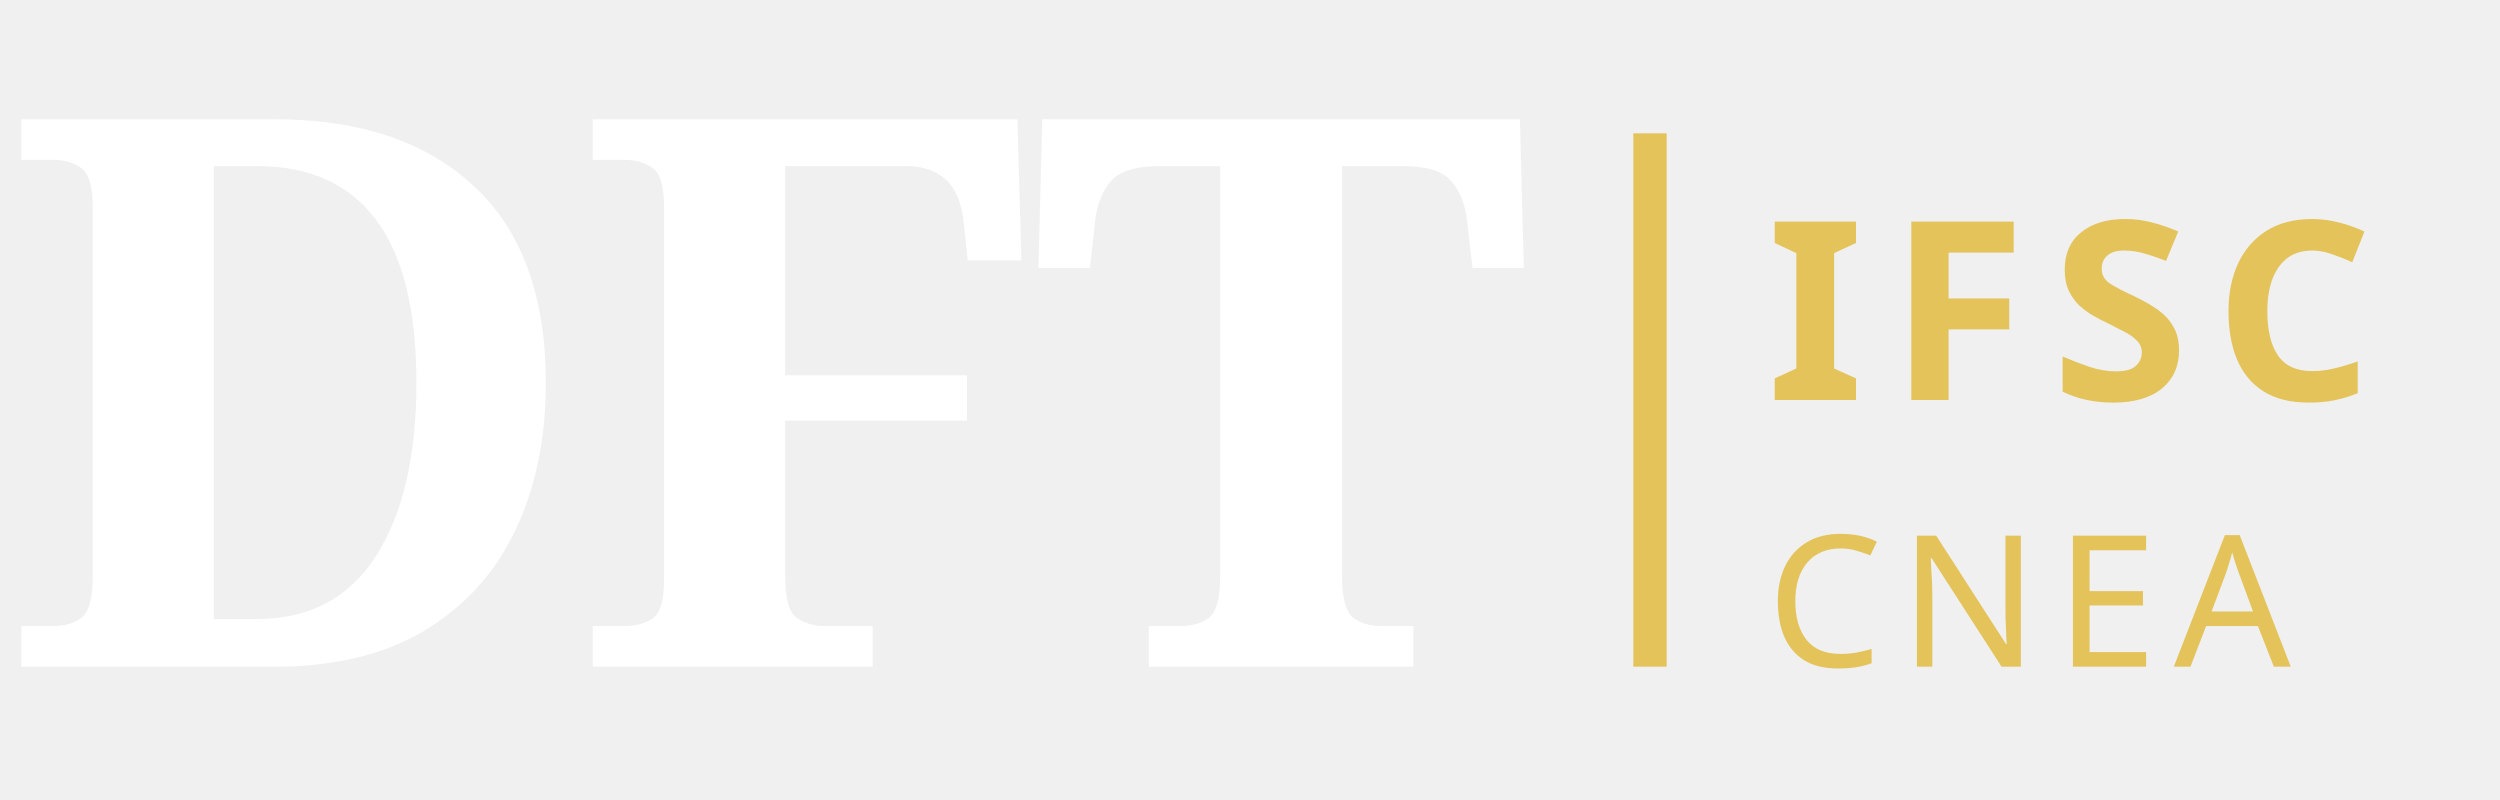
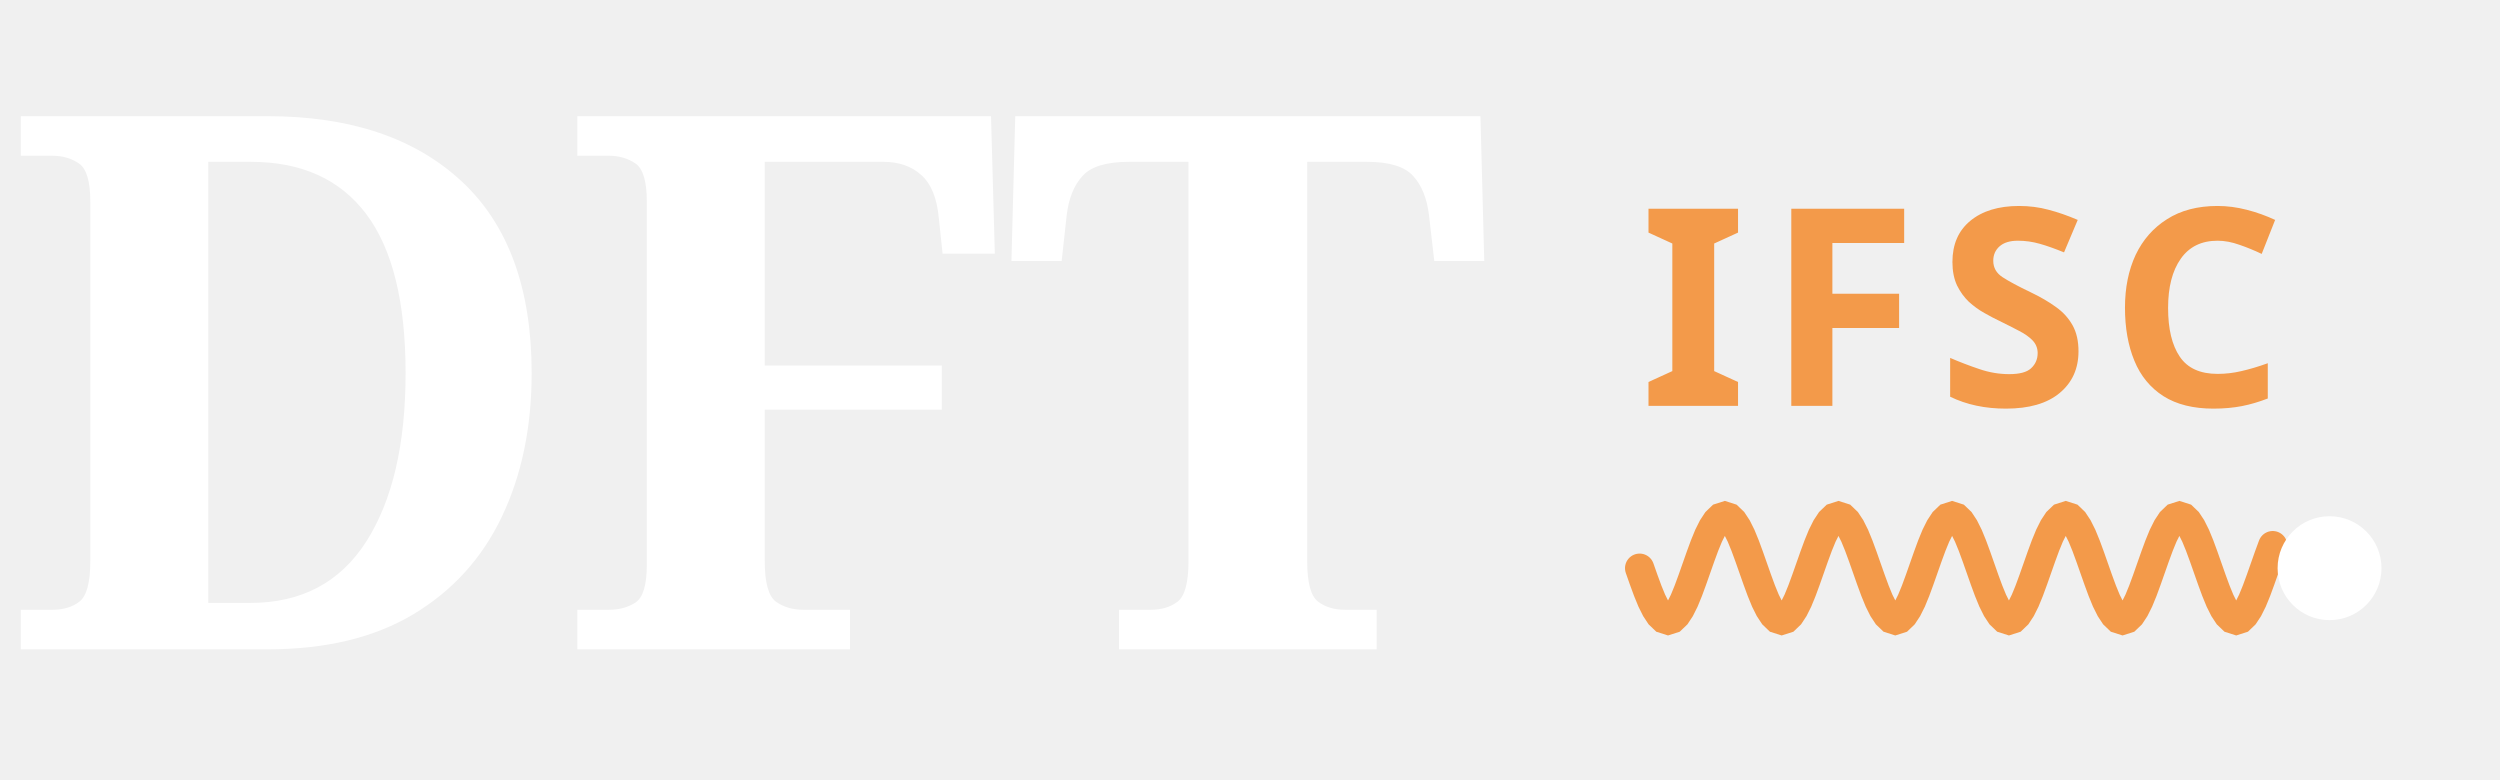
- <svg xmlns="http://www.w3.org/2000/svg" viewBox="0 0 150 48" role="img" aria-label="DFTIFSC">
+ <svg xmlns="http://www.w3.org/2000/svg" viewBox="0 0 154 48" role="img" aria-label="DFTIFSC">
  <text x="0" y="40" font-family="'Source Serif 4',Georgia,serif" font-weight="700" font-size="46" letter-spacing="-1" fill="#ffffff">DFT</text>
-   <rect x="98" y="8" width="2" height="32" fill="#e3c35a" />
-   <text x="106" y="24" font-family="'Source Sans 3',system-ui,sans-serif" font-weight="600" font-size="15" letter-spacing="1.5" fill="#e3c35a">IFSC</text>
-   <text x="106" y="40" font-family="'Source Sans 3',system-ui,sans-serif" font-size="11" letter-spacing="1" fill="#e3c35a">CNEA</text>
+   <text x="101" y="25" font-family="'Source Sans 3',system-ui,sans-serif" font-weight="700" font-size="17" letter-spacing="1.2" fill="#f39a4a">IFSC</text>
+   <polyline points="101.00,35.00 101.25,35.71 101.50,36.39 101.75,37.00 102.00,37.50 102.25,37.88 102.50,38.12 102.75,38.20 103.00,38.12 103.25,37.88 103.50,37.50 103.75,37.00 104.00,36.39 104.25,35.71 104.50,35.00 104.75,34.29 105.00,33.61 105.25,33.00 105.50,32.50 105.75,32.12 106.00,31.88 106.25,31.80 106.50,31.88 106.75,32.12 107.00,32.50 107.25,33.00 107.50,33.61 107.75,34.29 108.00,35.00 108.25,35.71 108.50,36.39 108.75,37.00 109.00,37.50 109.25,37.88 109.50,38.12 109.75,38.20 110.00,38.12 110.25,37.88 110.50,37.50 110.75,37.00 111.00,36.39 111.25,35.71 111.50,35.00 111.75,34.29 112.00,33.61 112.25,33.00 112.50,32.50 112.75,32.12 113.00,31.88 113.25,31.80 113.50,31.88 113.75,32.12 114.00,32.50 114.25,33.00 114.50,33.61 114.75,34.29 115.00,35.00 115.25,35.71 115.50,36.39 115.75,37.00 116.00,37.50 116.25,37.88 116.50,38.12 116.75,38.20 117.00,38.12 117.25,37.88 117.50,37.50 117.75,37.00 118.00,36.39 118.25,35.71 118.50,35.00 118.75,34.29 119.00,33.61 119.25,33.00 119.50,32.50 119.75,32.12 120.00,31.88 120.25,31.80 120.50,31.88 120.75,32.12 121.00,32.50 121.25,33.00 121.50,33.61 121.75,34.29 122.00,35.00 122.25,35.71 122.50,36.39 122.75,37.00 123.00,37.50 123.25,37.88 123.50,38.12 123.75,38.20 124.00,38.12 124.25,37.88 124.50,37.50 124.75,37.00 125.00,36.39 125.25,35.71 125.50,35.00 125.75,34.29 126.00,33.61 126.25,33.00 126.50,32.50 126.75,32.12 127.00,31.88 127.25,31.80 127.50,31.88 127.75,32.12 128.00,32.50 128.25,33.00 128.50,33.61 128.75,34.29 129.00,35.00 129.25,35.71 129.50,36.39 129.75,37.00 130.00,37.50 130.25,37.88 130.50,38.12 130.75,38.20 131.00,38.12 131.25,37.88 131.50,37.50 131.75,37.00 132.00,36.39 132.25,35.71 132.50,35.00 132.75,34.29 133.00,33.61 133.25,33.00 133.50,32.50 133.75,32.12 134.00,31.88 134.25,31.80 134.50,31.88 134.75,32.12 135.00,32.50 135.25,33.00 135.50,33.61 135.75,34.29 136.00,35.00 136.25,35.71 136.50,36.39 136.75,37.00 137.00,37.50 137.25,37.88 137.50,38.12 137.75,38.20 138.00,38.12 138.25,37.88 138.50,37.50 138.75,37.00 139.00,36.39 139.25,35.71 139.50,35.00 139.75,34.29 140.00,33.61" fill="none" stroke="#f39a4a" stroke-width="1.8" stroke-linecap="round" />
+   <circle cx="143.5" cy="35" r="3.2" fill="#ffffff" />
</svg>
